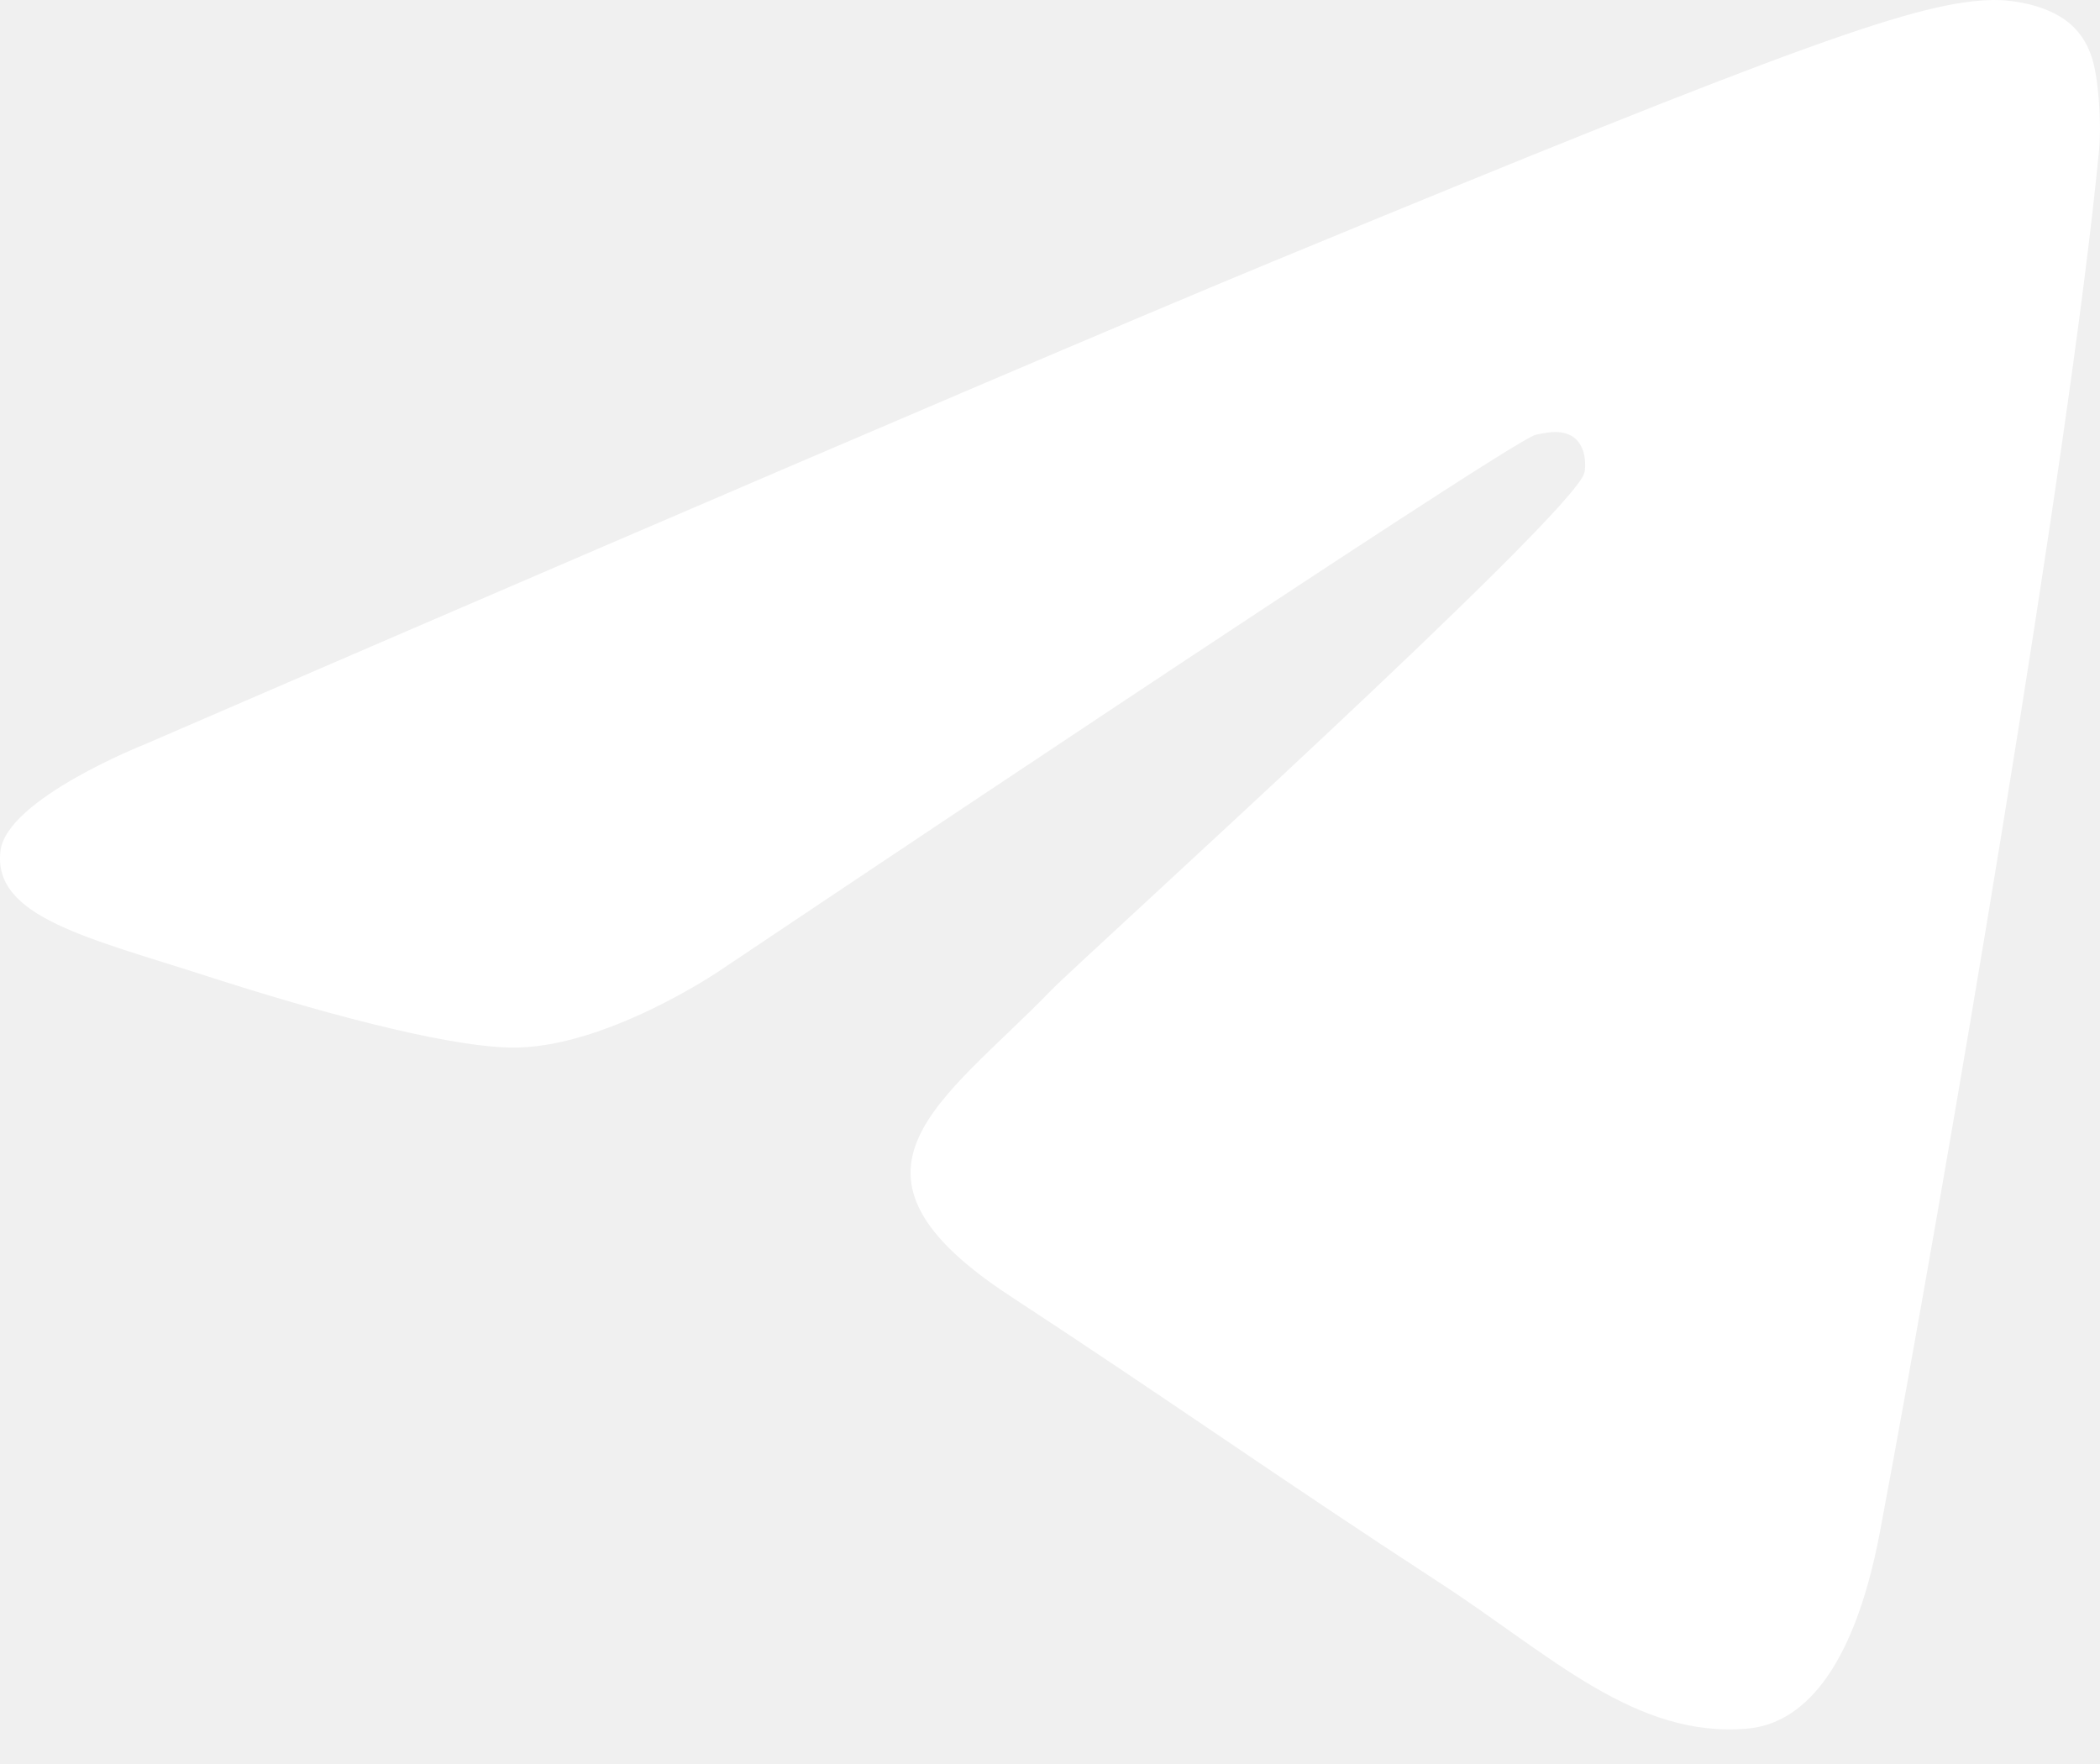
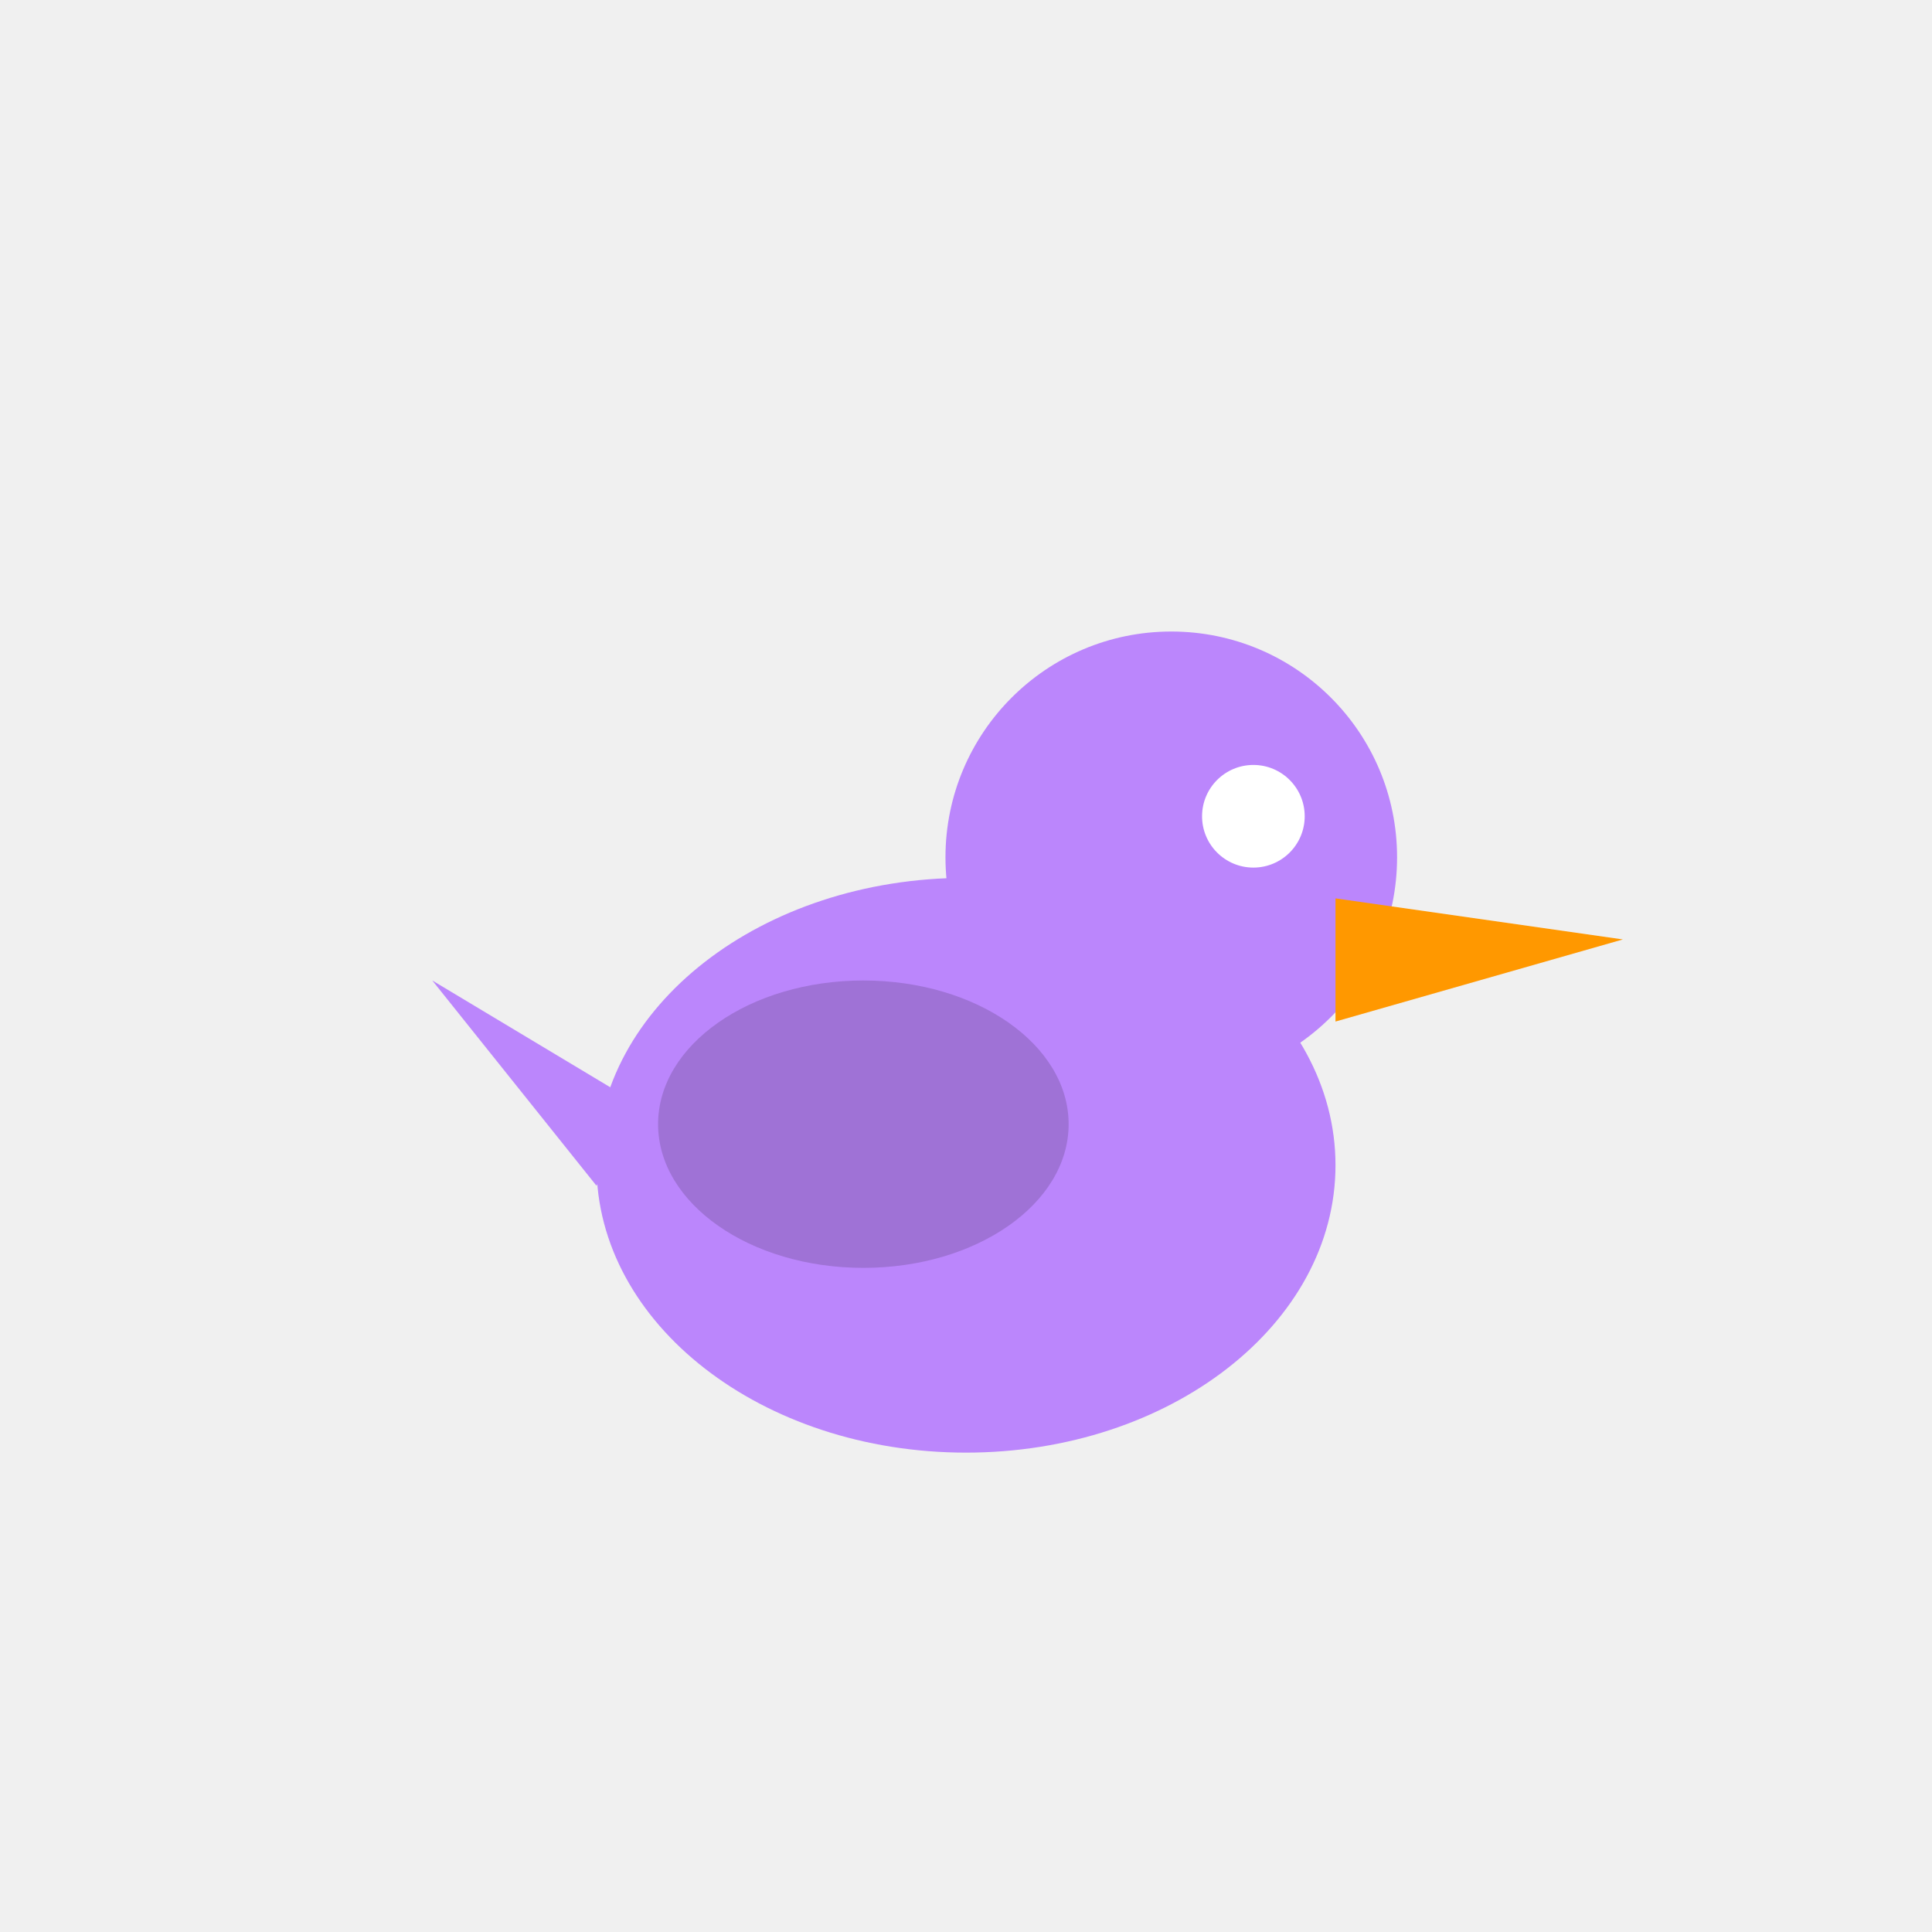
- <svg xmlns="http://www.w3.org/2000/svg" width="25" height="21" viewBox="0 0 25 21" fill="none">
-   <path fill-rule="evenodd" clip-rule="evenodd" d="M1.719 8.863C1.719 8.863 11.785 4.505 15.143 3.117C21.537 0.474 22.865 0.015 23.731 0C23.921 -0.003 24.347 0.044 24.623 0.266C24.856 0.454 24.92 0.708 24.95 0.886C24.981 1.064 25.019 1.469 24.989 1.786C24.642 5.403 23.143 14.181 22.381 18.233C22.058 19.947 21.423 20.522 20.808 20.578C19.471 20.7 18.456 19.7 17.161 18.857C15.135 17.537 13.99 16.715 12.024 15.428C9.751 13.939 11.224 13.121 12.519 11.784C12.858 11.434 18.748 6.11 18.862 5.627C18.877 5.567 18.89 5.342 18.755 5.223C18.621 5.104 18.422 5.145 18.279 5.177C17.974 5.246 8.569 11.555 8.569 11.555C8.569 11.555 7.19 12.495 6.072 12.471C5.25 12.454 3.669 12.009 2.494 11.63C1.052 11.164 -0.094 10.918 0.006 10.127C0.084 9.509 1.719 8.863 1.719 8.863Z" fill="white" />
+ <svg xmlns="http://www.w3.org/2000/svg" version="1.1" viewBox="0 0 160 160">
+   <g transform="translate(80,88) scale(1.7)">
+     <ellipse cx="0" cy="5" rx="18" ry="14" fill="#bb86fc" />
+     <circle cx="10" cy="-10" r="11" fill="#bb86fc" />
+     <path d="M18,-8 L32,-6 L18,-2Z" fill="#ff9800" />
+     <circle cx="14" cy="-12" r="2.5" fill="#fff" />
+     <ellipse cx="-5" cy="3" rx="10" ry="7" fill="rgba(0,0,0,0.15)" />
+     <path d="M-16,2 L-26,-4 L-18,6Z" fill="#bb86fc" />
+   </g>
</svg>
